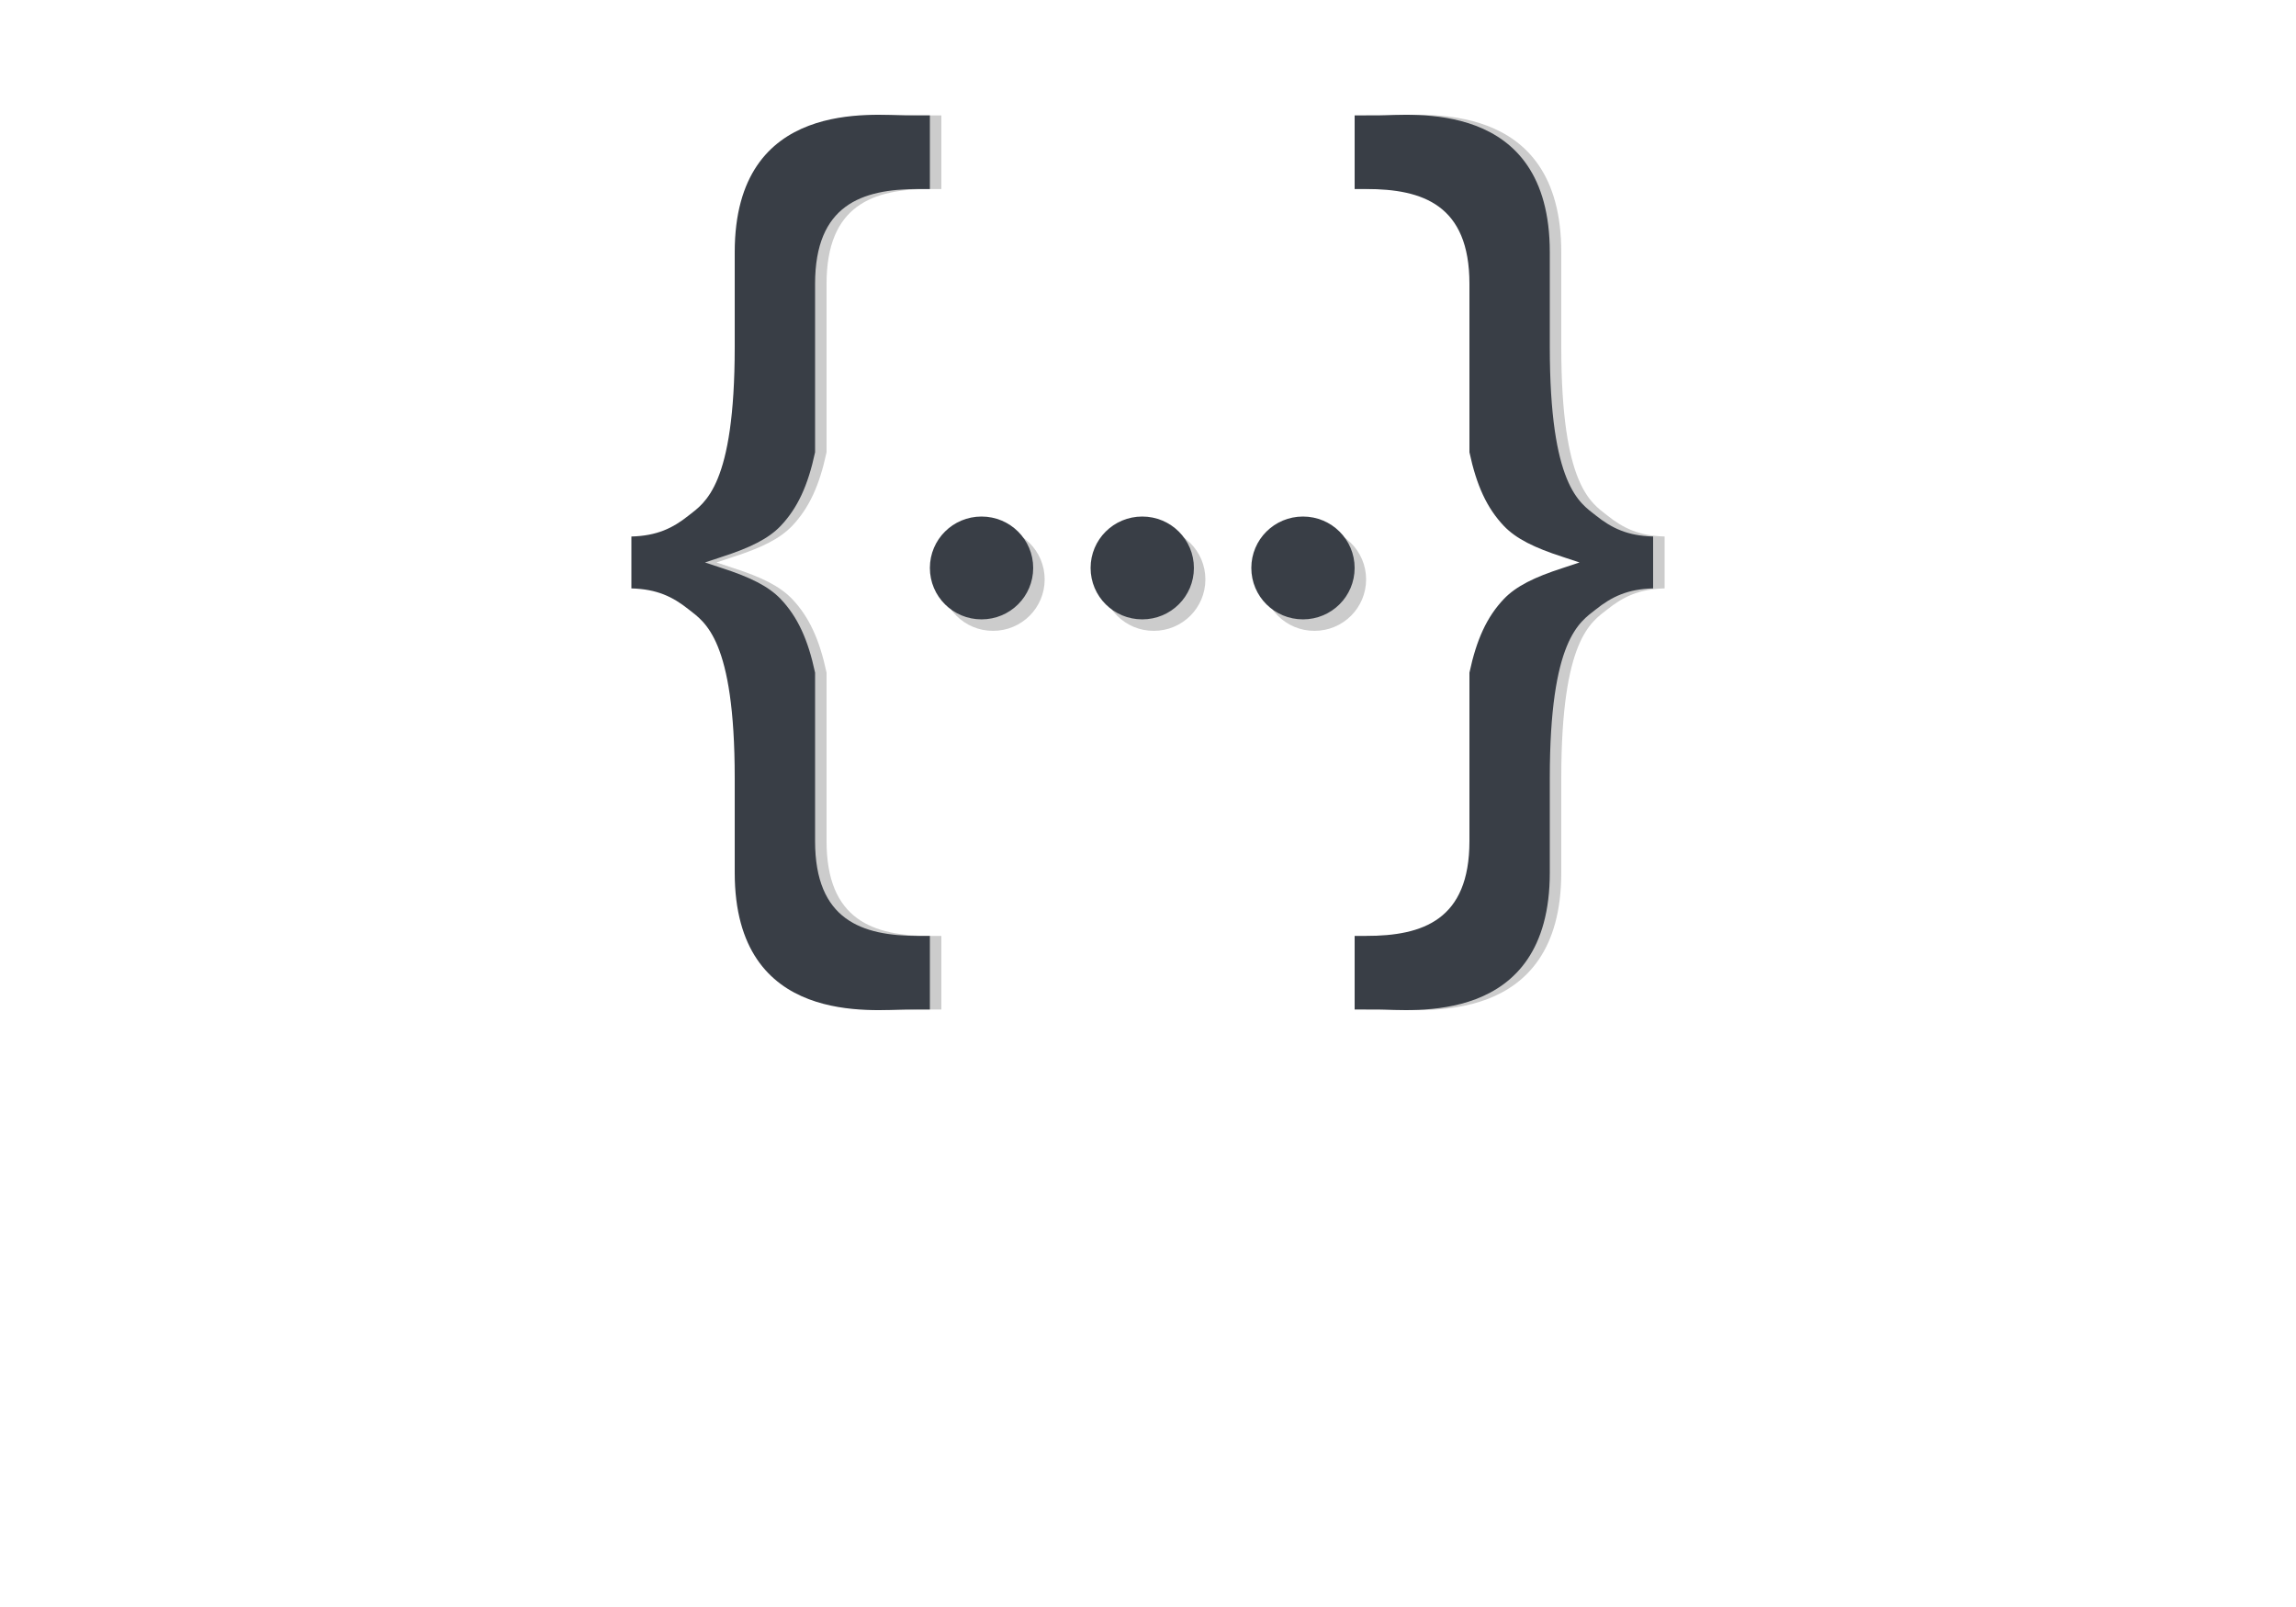
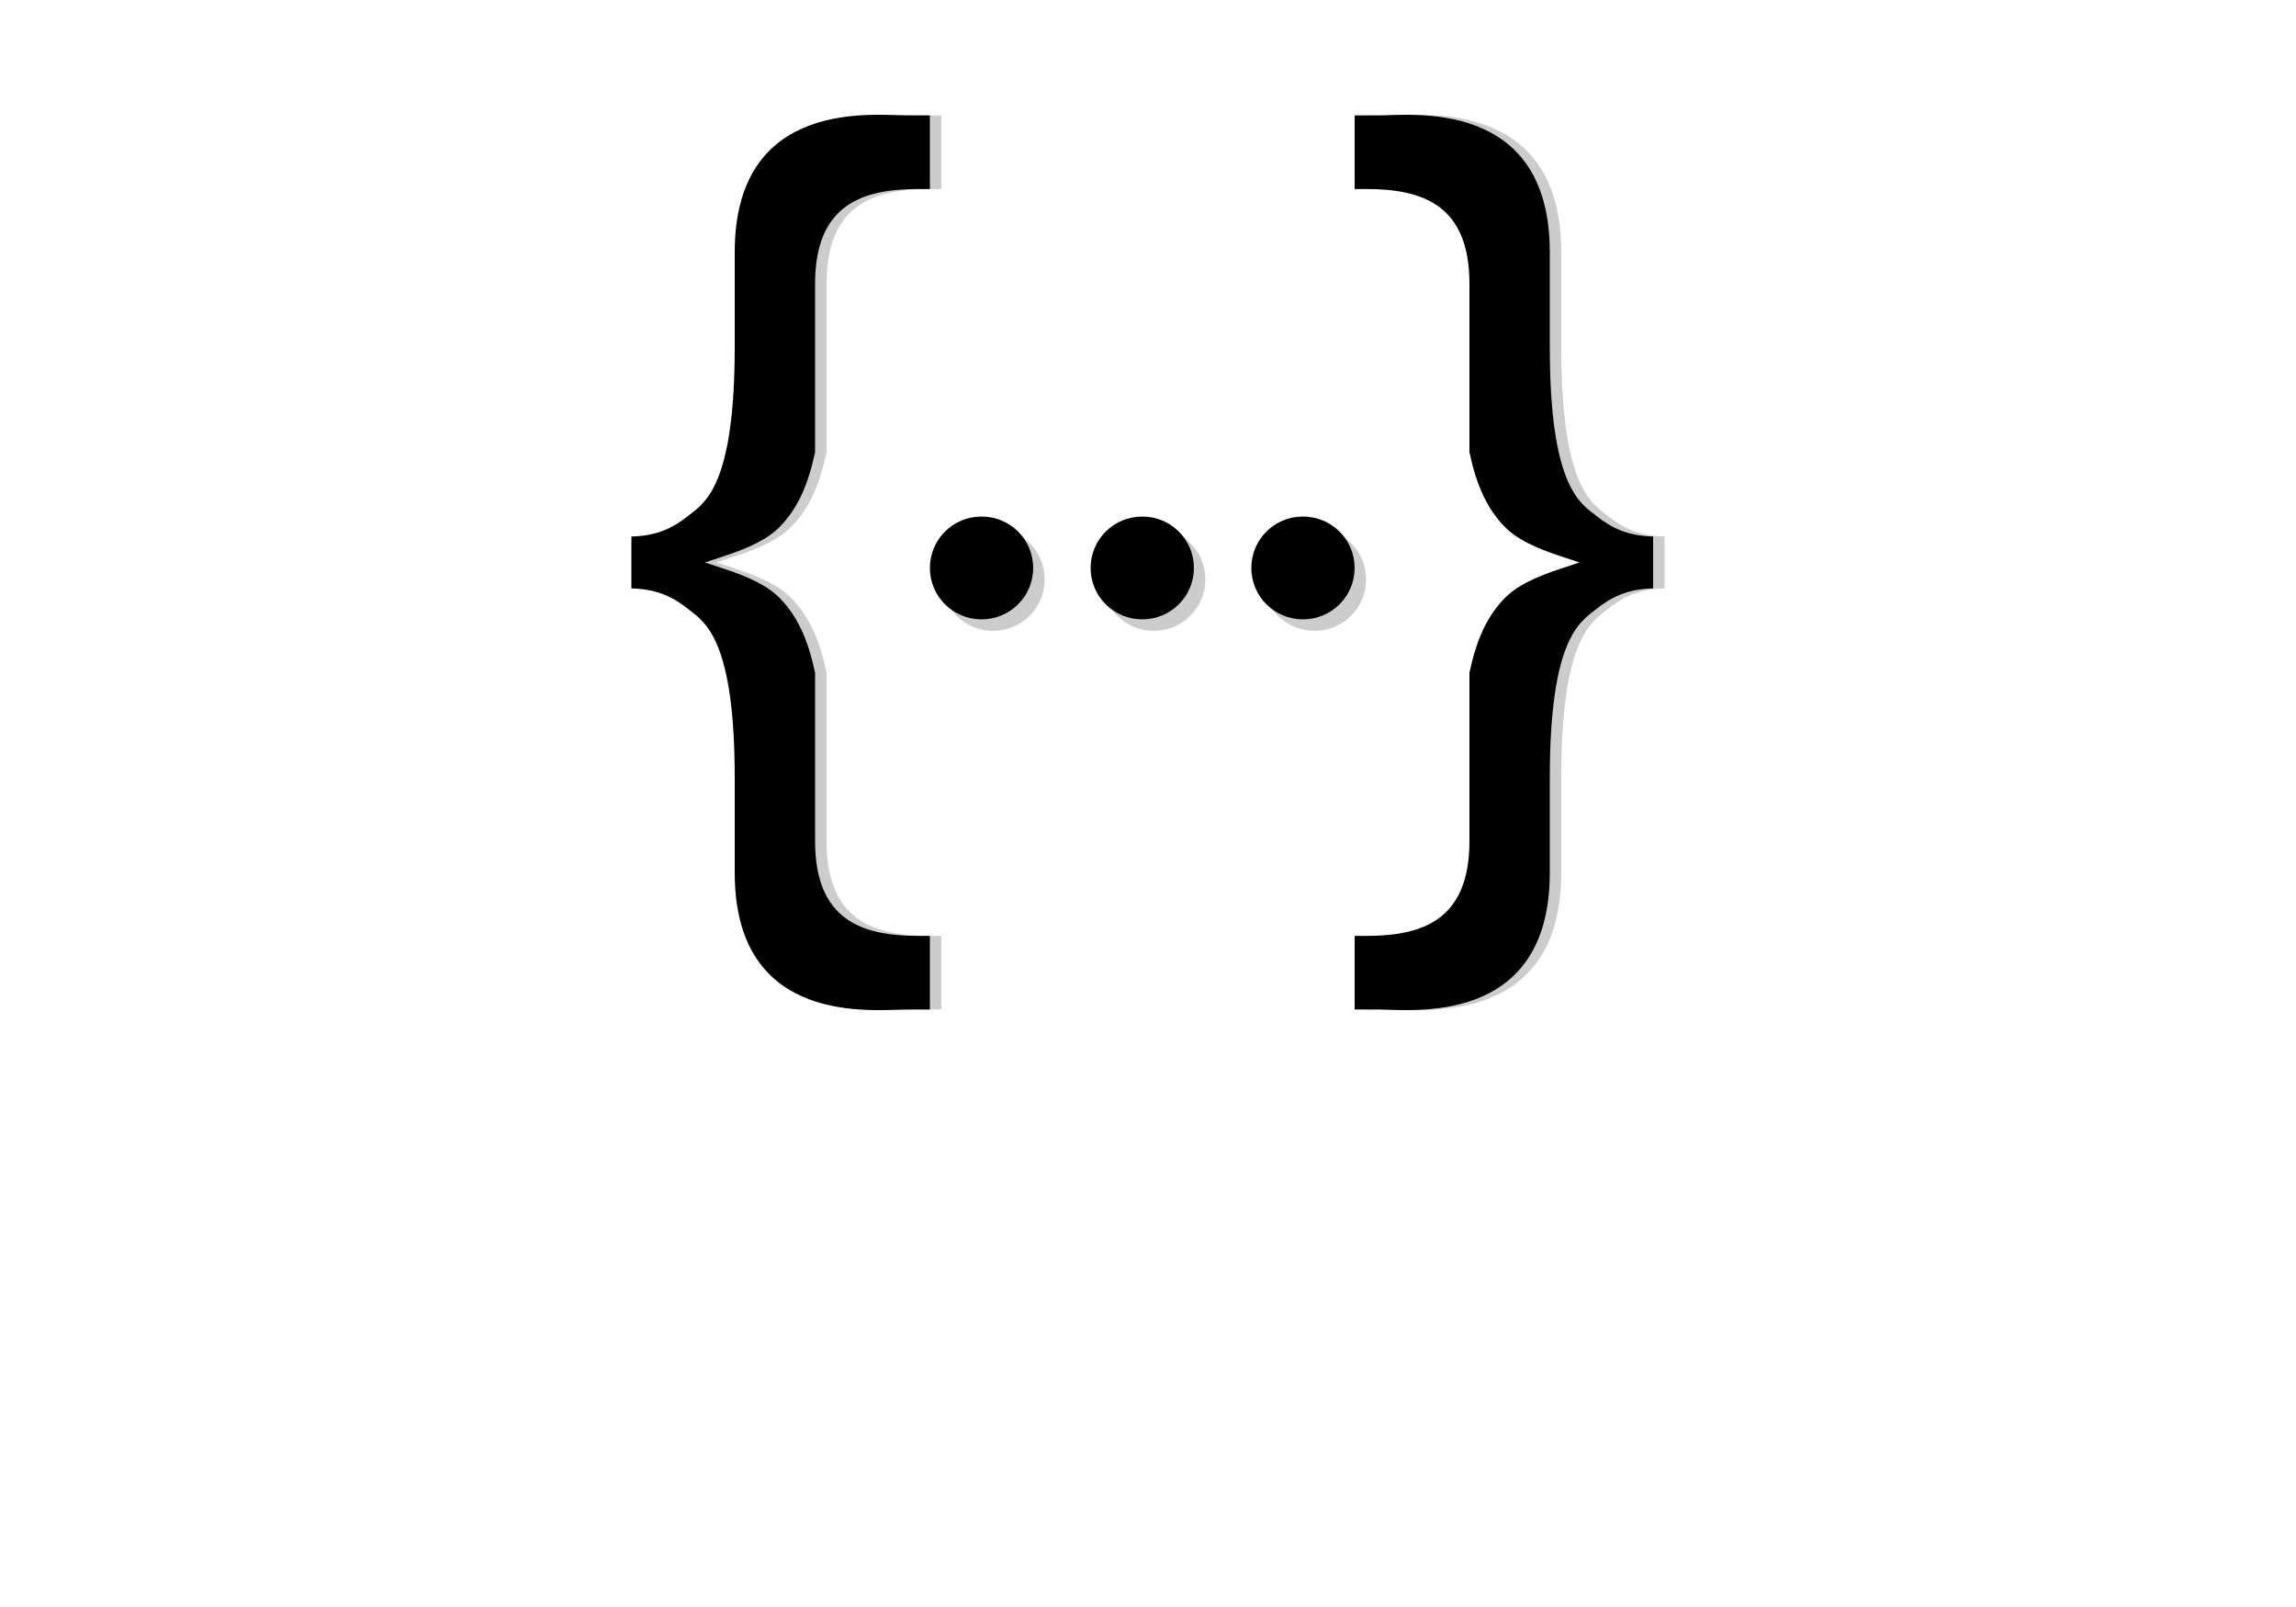
<svg xmlns="http://www.w3.org/2000/svg" version="1.1" id="Ebene_1" x="0px" y="0px" width="200px" height="140px" viewBox="0 0 200 140" enable-background="new 0 0 200 140" xml:space="preserve">
  <defs>
    <filter id="Adobe_OpacityMaskFilter" filterUnits="userSpaceOnUse" x="62" y="-12" width="149" height="169">
      <feColorMatrix type="matrix" values="1 0 0 0 0  0 1 0 0 0  0 0 1 0 0  0 0 0 1 0" />
    </filter>
  </defs>
  <mask maskUnits="userSpaceOnUse" x="62" y="-12" width="149" height="169" id="SVGID_1_">
    <g filter="url(#Adobe_OpacityMaskFilter)">
      <linearGradient id="SVGID_2_" gradientUnits="userSpaceOnUse" x1="99.477" y1="-10.612" x2="122.87" y2="52.35">
        <stop offset="0.026" style="stop-color:#000000" />
        <stop offset="0.177" style="stop-color:#010202" />
        <stop offset="1" style="stop-color:#FFFFFF" />
      </linearGradient>
      <rect x="45.395" y="-18.111" fill-rule="evenodd" clip-rule="evenodd" fill="transparent" width="167.652" height="175.111" />
    </g>
  </mask>
  <g mask="url(#SVGID_1_)">
    <linearGradient id="SVGID_3_" gradientUnits="userSpaceOnUse" x1="106.072" y1="54.393" x2="155.264" y2="104.334">
      <stop offset="0" style="stop-color:#000000;stop-opacity:0.7" />
      <stop offset="1" style="stop-color:#000000;stop-opacity:0" />
    </linearGradient>
    <path opacity="0.1" fill-rule="evenodd" clip-rule="evenodd" fill="transparent" d="M196.06,106.47L211,91.54l-5.977-5.972   l-13.942-13.934l-5.977-5.972l-46.419-46.39l-5.975-5.972l-0.081,0.082c1.292,1.449,2.235,3.501,2.542,6.372L103.398-12   L92.441-1.052l-7.354,7.35l-3.657,3.655h0.08v6.379h-0.996c-4.91,0-8.963,1.374-8.963,8.221v14.601   c-0.377,1.757-0.857,3.166-1.51,4.351l0,0l0,0c-0.192,0.354-0.404,0.685-0.632,1.001c-0.037,0.055-0.078,0.108-0.117,0.161   c-0.228,0.305-0.467,0.6-0.729,0.877c-1.056,1.105-2.649,1.891-5.089,2.677l-0.3,0.1L62,48.708l1.175,0.388l0.3,0.1   c2.439,0.786,4.033,1.573,5.089,2.677c1.475,1.553,2.37,3.503,2.988,6.389v14.601c0,6.849,4.053,8.223,8.963,8.223h0.996v6.378   h-1.992c-2.029,0-8.924,0.812-12.593-3.798c-0.364-0.139-0.576-0.222-0.576-0.222l18.717,18.706l7.079,7.075L139.95,157   l10.956-10.948l7.354-7.351l5.553-5.548l2.774,2.772l14.536-14.527h-0.002l14.94-14.929H196.06z" />
  </g>
  <g>
    <g opacity="0.2">
      <path fill-rule="evenodd" clip-rule="evenodd" fill="#010202" d="M119,10.056h2c2.82,0,15-1.57,15,11.921v8.25    c0,12.082,2.599,13.571,3.999,14.672c1.401,1.12,2.78,1.78,5.001,1.84v1.77v0.981v1.77c-2.221,0.061-3.6,0.72-5.001,1.84    c-1.4,1.1-3.999,2.59-3.999,14.672v8.251c0,13.491-12.18,11.921-15,11.921h-2v-6.409h1c4.93,0,9-1.381,9-8.263V58.601    c0.62-2.9,1.519-4.86,3-6.42c1.061-1.11,2.66-1.9,5.109-2.69l0.301-0.1l1.179-0.39l-1.179-0.39l-0.301-0.101    c-2.449-0.79-4.049-1.58-5.109-2.69c-1.481-1.561-2.38-3.521-3-6.42V24.728c0-6.88-4.07-8.261-9-8.261h-1V10.056z" />
    </g>
    <g>
-       <path fill-rule="evenodd" clip-rule="evenodd" fill="#393e46" d="M118,10.056h2c2.82,0,15-1.57,15,11.921v8.25    c0,12.082,2.599,13.571,3.999,14.672c1.401,1.12,2.78,1.78,5.001,1.84v1.77v0.981v1.77c-2.221,0.061-3.6,0.72-5.001,1.84    c-1.4,1.1-3.999,2.59-3.999,14.672v8.251c0,13.491-12.18,11.921-15,11.921h-2v-6.409h1c4.93,0,9-1.381,9-8.263V58.601    c0.62-2.9,1.519-4.86,3-6.42c1.061-1.11,2.66-1.9,5.109-2.69l0.301-0.1l1.179-0.39l-1.179-0.39l-0.301-0.101    c-2.449-0.79-4.049-1.58-5.109-2.69c-1.481-1.561-2.38-3.521-3-6.42V24.728c0-6.88-4.07-8.261-9-8.261h-1V10.056z" />
+       <path fill-rule="evenodd" clip-rule="evenodd" fill="#000" d="M118,10.056h2c2.82,0,15-1.57,15,11.921v8.25    c0,12.082,2.599,13.571,3.999,14.672c1.401,1.12,2.78,1.78,5.001,1.84v1.77v0.981v1.77c-2.221,0.061-3.6,0.72-5.001,1.84    c-1.4,1.1-3.999,2.59-3.999,14.672v8.251c0,13.491-12.18,11.921-15,11.921h-2v-6.409h1c4.93,0,9-1.381,9-8.263V58.601    c0.62-2.9,1.519-4.86,3-6.42c1.061-1.11,2.66-1.9,5.109-2.69l0.301-0.1l1.179-0.39l-1.179-0.39l-0.301-0.101    c-2.449-0.79-4.049-1.58-5.109-2.69c-1.481-1.561-2.38-3.521-3-6.42V24.728c0-6.88-4.07-8.261-9-8.261h-1V10.056z" />
    </g>
  </g>
  <g>
    <g opacity="0.2">
      <path fill-rule="evenodd" clip-rule="evenodd" fill="#010202" d="M82,10.056h-2c-2.821,0-15-1.57-15,11.921v8.25    c0,12.082-2.601,13.571-3.999,14.672C59.6,46.02,58.219,46.68,56,46.74v1.77v0.981v1.77c2.219,0.061,3.6,0.72,5.001,1.84    c1.398,1.1,3.999,2.59,3.999,14.672v8.251c0,13.491,12.179,11.921,15,11.921h2v-6.409h-1c-4.931,0-9-1.381-9-8.263V58.601    c-0.62-2.9-1.52-4.86-3-6.42c-1.062-1.11-2.66-1.9-5.11-2.69l-0.3-0.1L62.409,49l1.181-0.39l0.3-0.101    c2.45-0.79,4.049-1.58,5.11-2.69c1.48-1.561,2.38-3.521,3-6.42V24.728c0-6.88,4.069-8.261,9-8.261h1V10.056z" />
    </g>
    <g>
-       <path fill-rule="evenodd" clip-rule="evenodd" fill="#393e46" d="M81,10.056h-2c-2.821,0-15-1.57-15,11.921v8.25    c0,12.082-2.601,13.571-3.999,14.672C58.6,46.02,57.219,46.68,55,46.74v1.77v0.981v1.77c2.219,0.061,3.6,0.72,5.001,1.84    c1.398,1.1,3.999,2.59,3.999,14.672v8.251c0,13.491,12.179,11.921,15,11.921h2v-6.409h-1c-4.931,0-9-1.381-9-8.263V58.601    c-0.62-2.9-1.52-4.86-3-6.42c-1.062-1.11-2.66-1.9-5.11-2.69l-0.3-0.1L61.409,49l1.181-0.39l0.3-0.101    c2.45-0.79,4.049-1.58,5.11-2.69c1.48-1.561,2.38-3.521,3-6.42V24.728c0-6.88,4.069-8.261,9-8.261h1V10.056z" />
+       <path fill-rule="evenodd" clip-rule="evenodd" fill="#000" d="M81,10.056h-2c-2.821,0-15-1.57-15,11.921v8.25    c0,12.082-2.601,13.571-3.999,14.672C58.6,46.02,57.219,46.68,55,46.74v1.77v0.981v1.77c2.219,0.061,3.6,0.72,5.001,1.84    c1.398,1.1,3.999,2.59,3.999,14.672v8.251c0,13.491,12.179,11.921,15,11.921h2v-6.409h-1c-4.931,0-9-1.381-9-8.263V58.601    c-0.62-2.9-1.52-4.86-3-6.42c-1.062-1.11-2.66-1.9-5.11-2.69l-0.3-0.1L61.409,49l1.181-0.39l0.3-0.101    c2.45-0.79,4.049-1.58,5.11-2.69c1.48-1.561,2.38-3.521,3-6.42V24.728c0-6.88,4.069-8.261,9-8.261h1V10.056z" />
    </g>
  </g>
  <g>
    <g opacity="0.2">
      <path fill-rule="evenodd" clip-rule="evenodd" fill="#010202" d="M82,50.479C82,48,84.009,46,86.499,46s4.5,2,4.5,4.479    s-2.01,4.479-4.5,4.479S82,52.958,82,50.479z" />
    </g>
    <g>
-       <path fill-rule="evenodd" clip-rule="evenodd" fill="#393e46" d="M81,49.479C81,47,83.009,45,85.499,45s4.5,2,4.5,4.479    s-2.01,4.479-4.5,4.479S81,51.958,81,49.479z" />
+       <path fill-rule="evenodd" clip-rule="evenodd" fill="#000" d="M81,49.479C81,47,83.009,45,85.499,45s4.5,2,4.5,4.479    s-2.01,4.479-4.5,4.479S81,51.958,81,49.479z" />
    </g>
  </g>
  <g>
    <g opacity="0.2">
      <path fill-rule="evenodd" clip-rule="evenodd" fill="#010202" d="M96,50.479C96,48,98.01,46,100.499,46c2.49,0,4.5,2,4.5,4.479    s-2.01,4.479-4.5,4.479C98.01,54.958,96,52.958,96,50.479z" />
    </g>
    <g>
-       <path fill-rule="evenodd" clip-rule="evenodd" fill="#393e46" d="M95,49.479C95,47,97.01,45,99.499,45c2.49,0,4.5,2,4.5,4.479    s-2.01,4.479-4.5,4.479C97.01,53.958,95,51.958,95,49.479z" />
+       <path fill-rule="evenodd" clip-rule="evenodd" fill="#000" d="M95,49.479C95,47,97.01,45,99.499,45c2.49,0,4.5,2,4.5,4.479    s-2.01,4.479-4.5,4.479C97.01,53.958,95,51.958,95,49.479z" />
    </g>
  </g>
  <g>
    <g opacity="0.2">
      <path fill-rule="evenodd" clip-rule="evenodd" fill="#010202" d="M110,50.479C110,48,112.01,46,114.499,46c2.49,0,4.5,2,4.5,4.479    s-2.01,4.479-4.5,4.479C112.01,54.958,110,52.958,110,50.479z" />
    </g>
    <g>
-       <path fill-rule="evenodd" clip-rule="evenodd" fill="#393e46" d="M109,49.479C109,47,111.01,45,113.499,45c2.49,0,4.5,2,4.5,4.479    s-2.01,4.479-4.5,4.479C111.01,53.958,109,51.958,109,49.479z" />
+       <path fill-rule="evenodd" clip-rule="evenodd" fill="#000" d="M109,49.479C109,47,111.01,45,113.499,45c2.49,0,4.5,2,4.5,4.479    s-2.01,4.479-4.5,4.479C111.01,53.958,109,51.958,109,49.479z" />
    </g>
  </g>
</svg>
